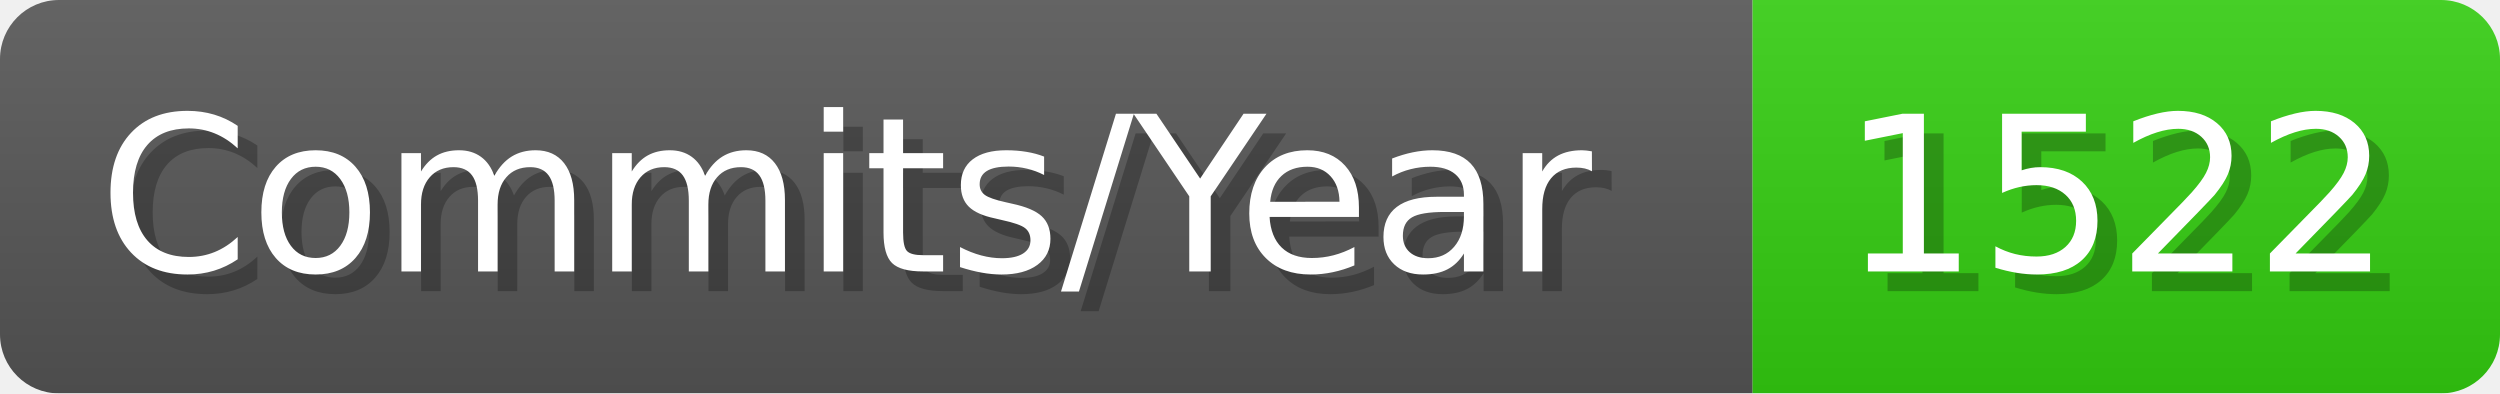
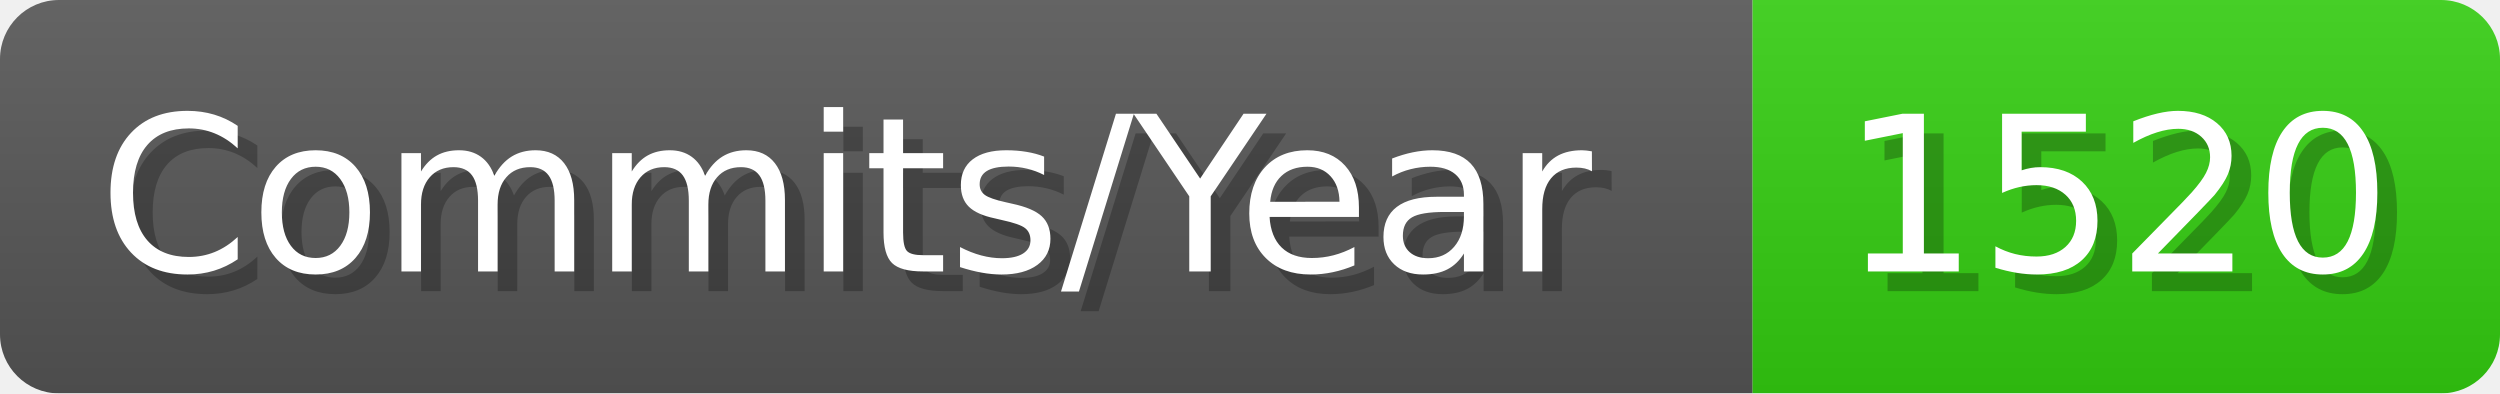
- <svg xmlns="http://www.w3.org/2000/svg" width="127.1" height="20" viewBox="0 0 1271 200" role="img" aria-label="Commits/Year: 1522">
+ <svg xmlns="http://www.w3.org/2000/svg" width="127.1" height="20" viewBox="0 0 1271 200" role="img" aria-label="Commits/Year: 1520">
  <linearGradient id="aUPdi" x2="0" y2="100%">
    <stop offset="0" stop-opacity=".1" stop-color="#EEE" />
    <stop offset="1" stop-opacity=".1" />
  </linearGradient>
  <mask id="WfAiQ">
    <rect width="1271" height="200" rx="30" fill="#FFF" />
  </mask>
  <g mask="url(#WfAiQ)">
    <rect width="891" height="200" fill="#555" />
    <rect width="380" height="200" fill="#3C1" x="891" />
    <rect width="1271" height="200" fill="url(#aUPdi)" />
  </g>
  <g aria-hidden="true" fill="#fff" text-anchor="start" font-family="Verdana,DejaVu Sans,sans-serif" font-size="110">
    <text x="60" y="148" textLength="791" fill="#000" opacity="0.25">Commits/Year</text>
    <text x="50" y="138" textLength="791">Commits/Year</text>
-     <text x="946" y="148" textLength="280" fill="#000" opacity="0.25">1522</text>
-     <text x="936" y="138" textLength="280">1522</text>
+     <text x="946" y="148" textLength="280" fill="#000" opacity="0.25">1520</text>
+     <text x="936" y="138" textLength="280">1520</text>
  </g>
</svg>
